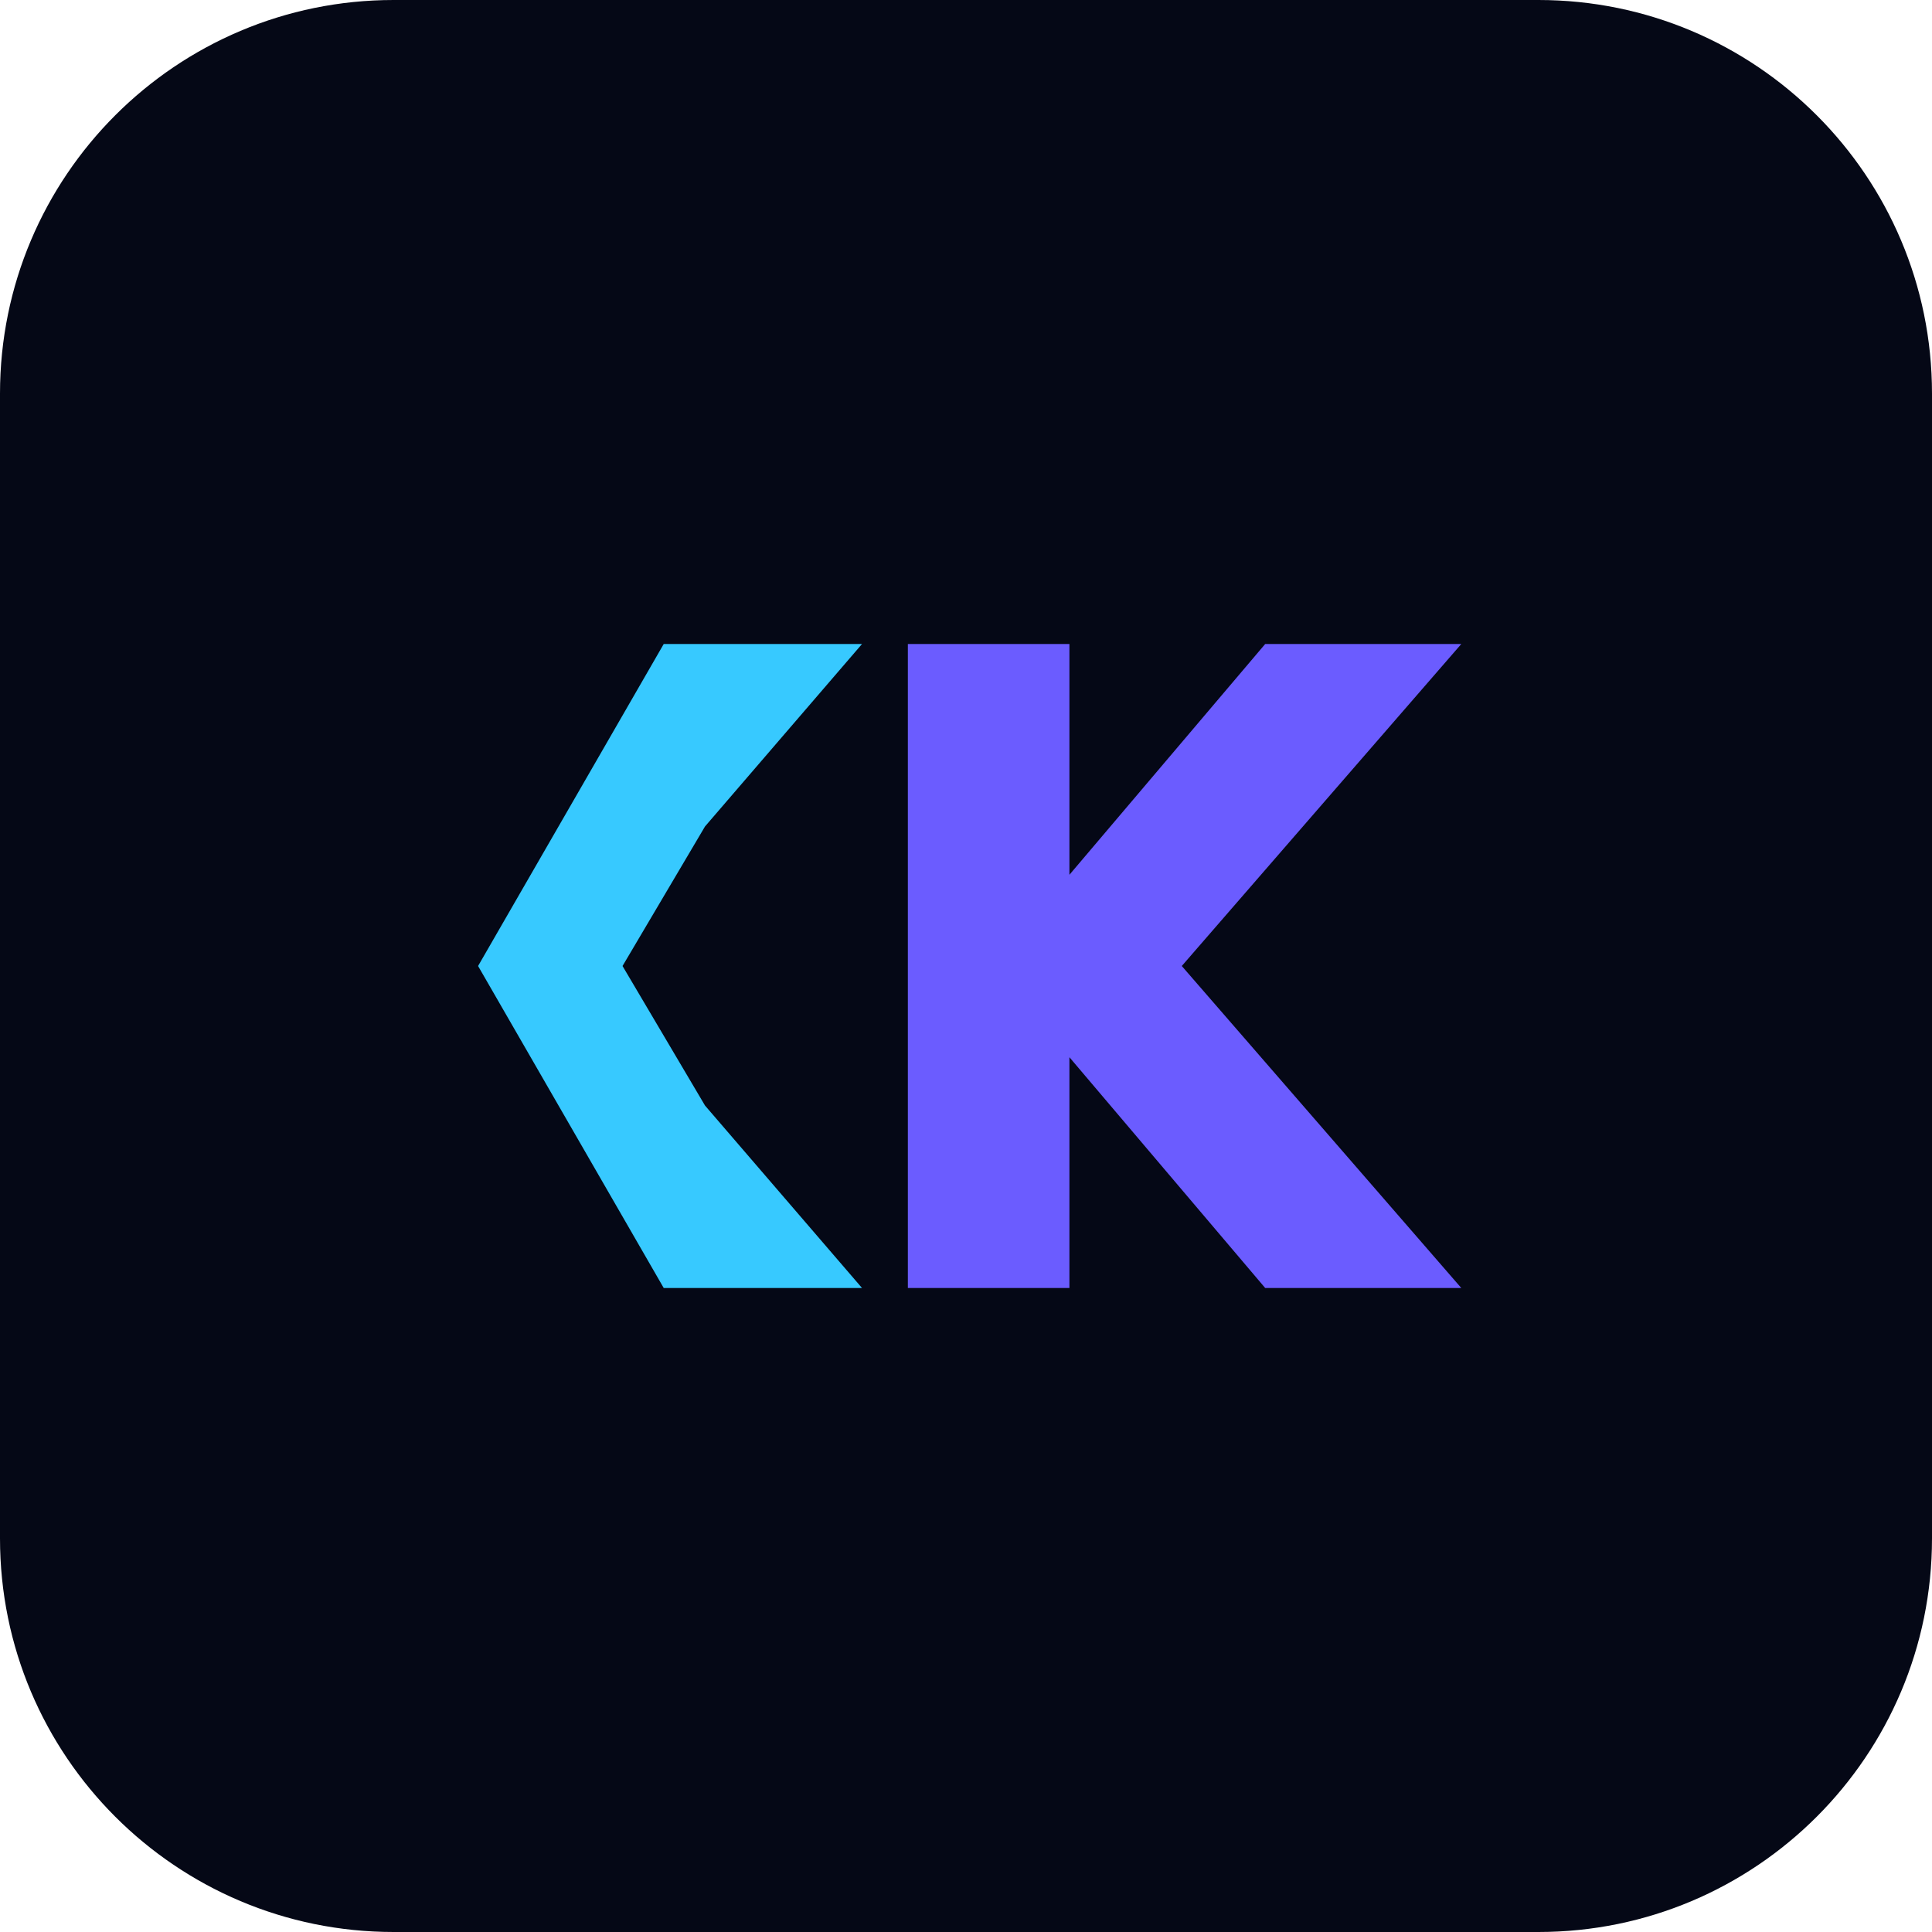
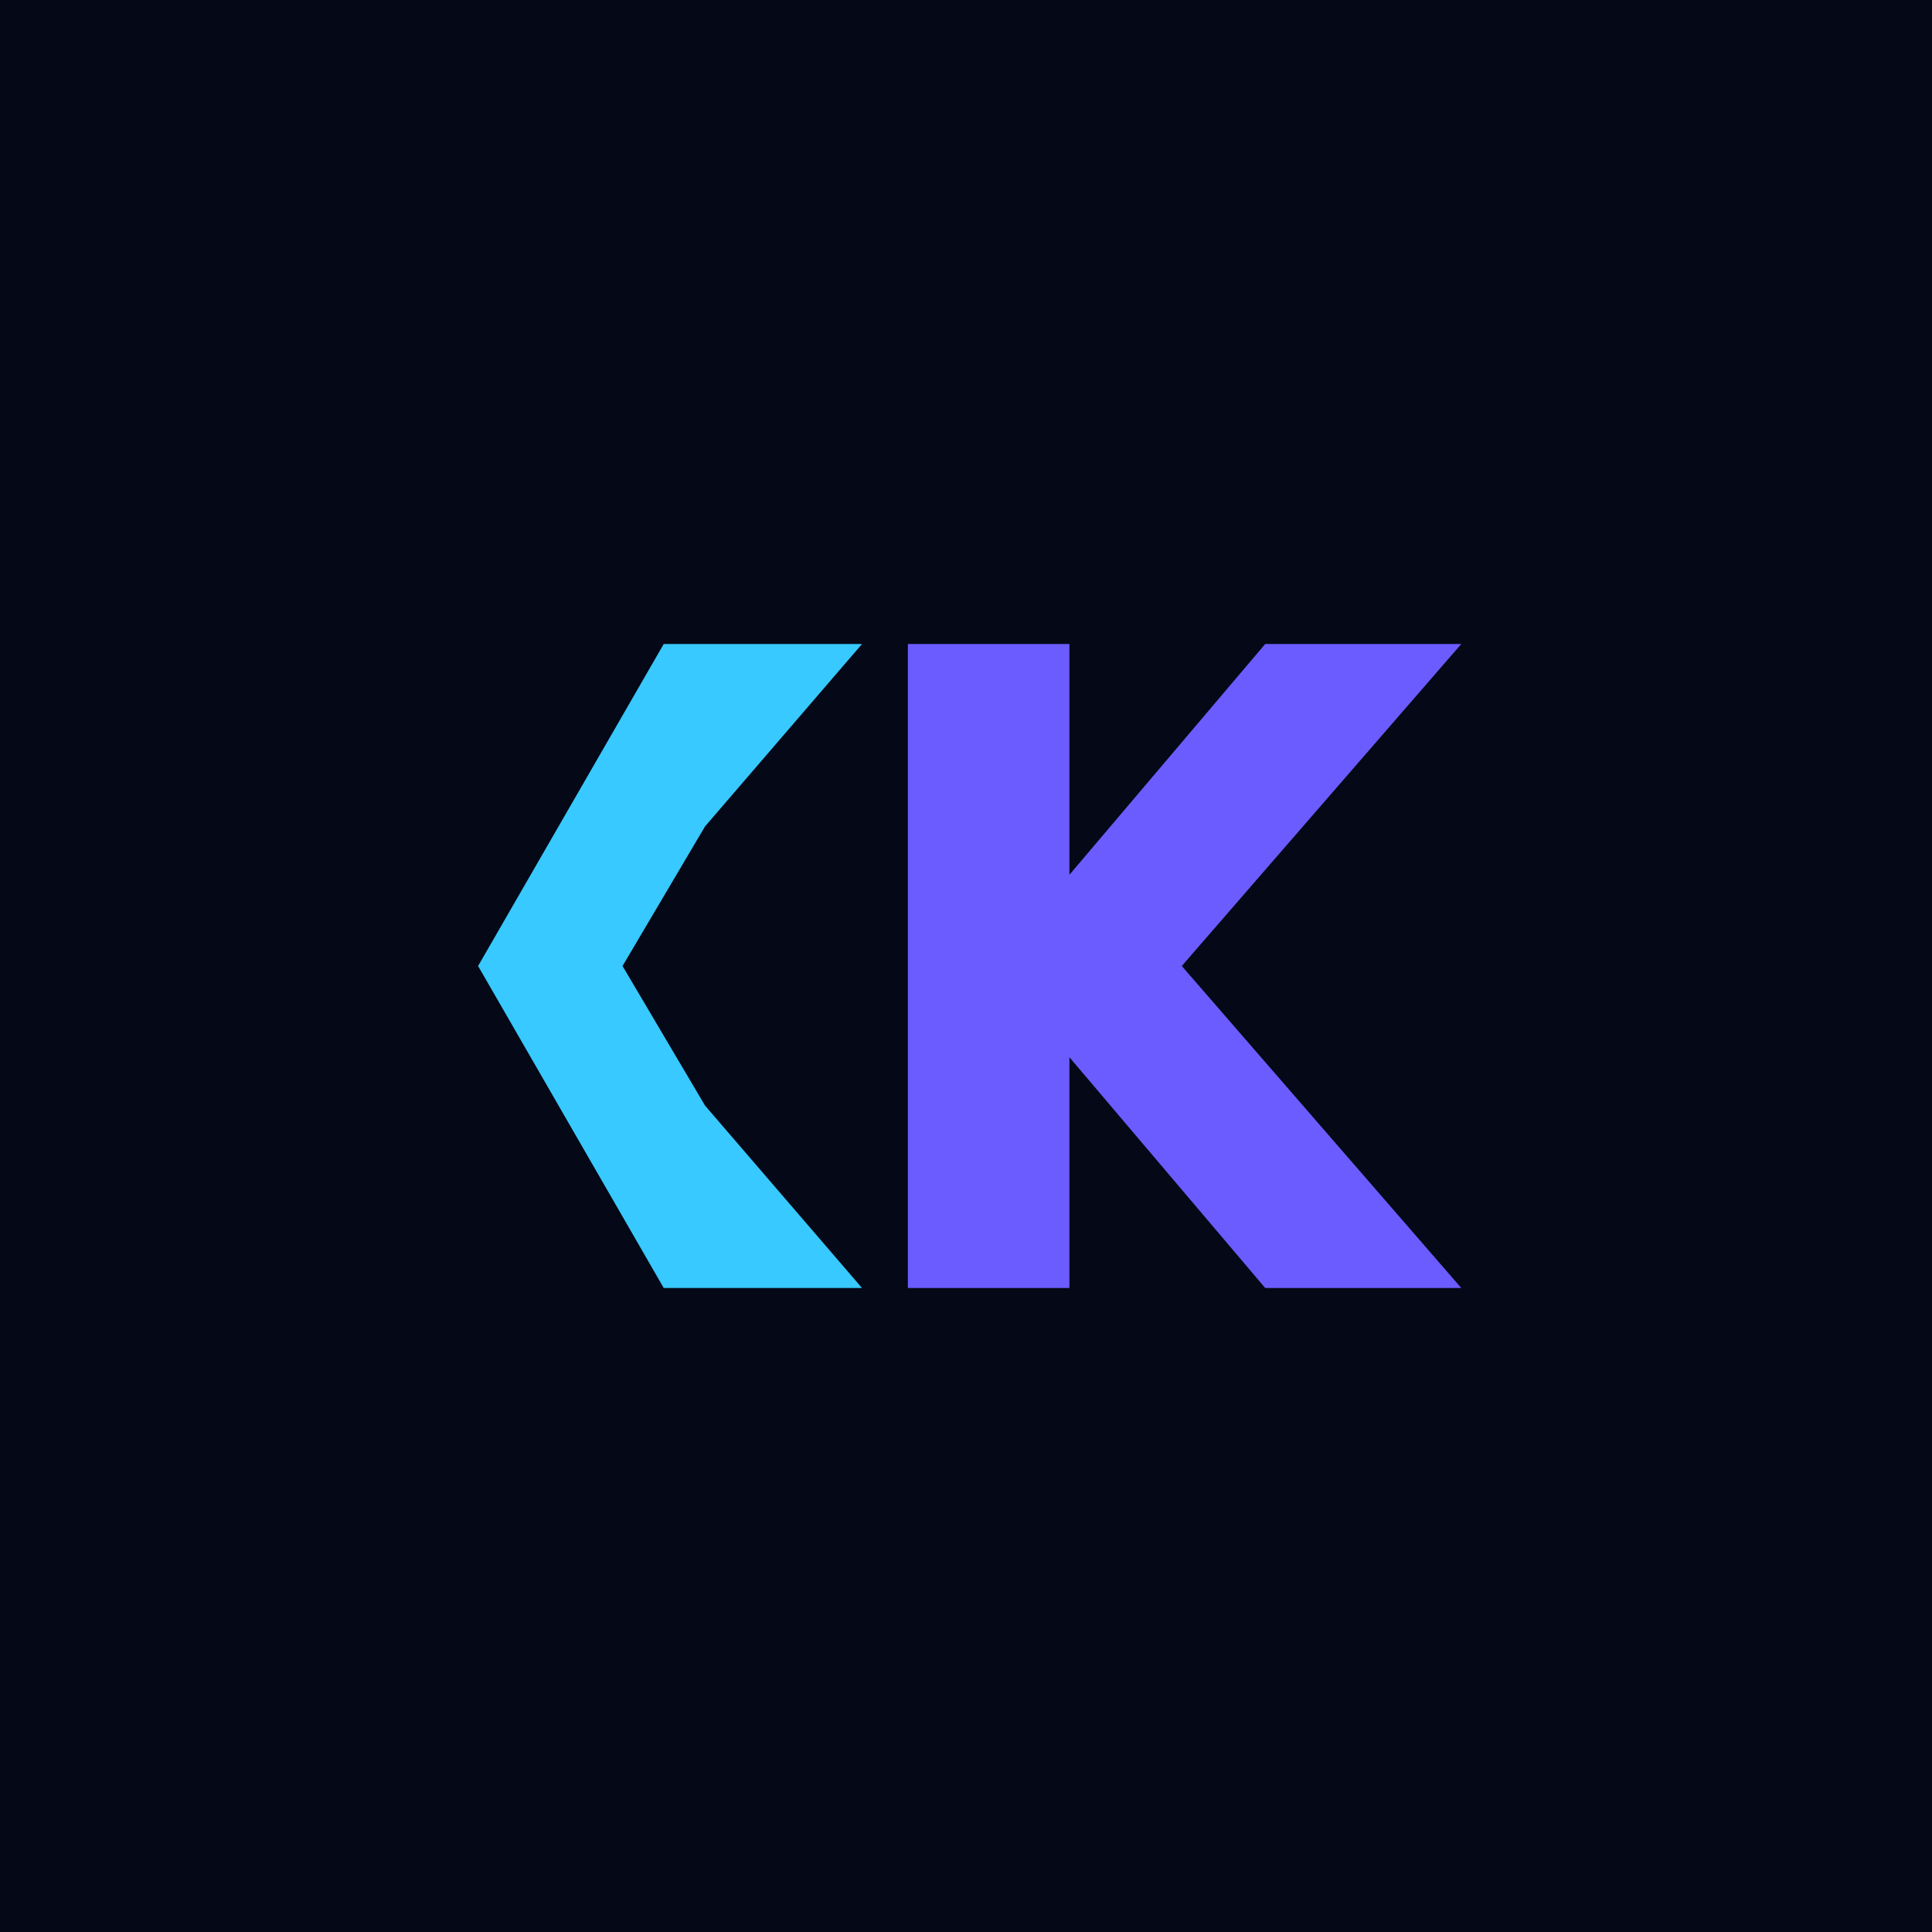
- <svg xmlns="http://www.w3.org/2000/svg" version="1.2" baseProfile="tiny-ps" width="1080" height="1080" viewBox="0 0 1080 1080">
-   <rect width="1080" height="1080" rx="220" fill="#050816" />
-   <path d="M481.875 360H371.025L267.25 540L371.025 720H481.875L394.1 618L348 540L394.1 462L481.875 360Z" fill="#37C9FF" />
-   <path d="M507.5 360H597.812V489L707.25 360H816.875L660.625 540L816.875 720H707.25L597.812 591V720H507.5V360Z" fill="#6B5CFF" />
+ <svg xmlns="http://www.w3.org/2000/svg" version="1.2" baseProfile="tiny-ps" viewBox="0 0 1080 1080">
+   <rect width="1080" height="1080" fill="#050816" />
+   <path fill="#37C9FF" d="M481.875 360H371.025L267.25 540L371.025 720H481.875L394.1 618L348 540L394.1 462L481.875 360Z" />
+   <path fill="#6B5CFF" d="M507.5 360H597.812V489L707.25 360H816.875L660.625 540L816.875 720H707.25L597.812 591V720H507.5V360Z" />
</svg>
